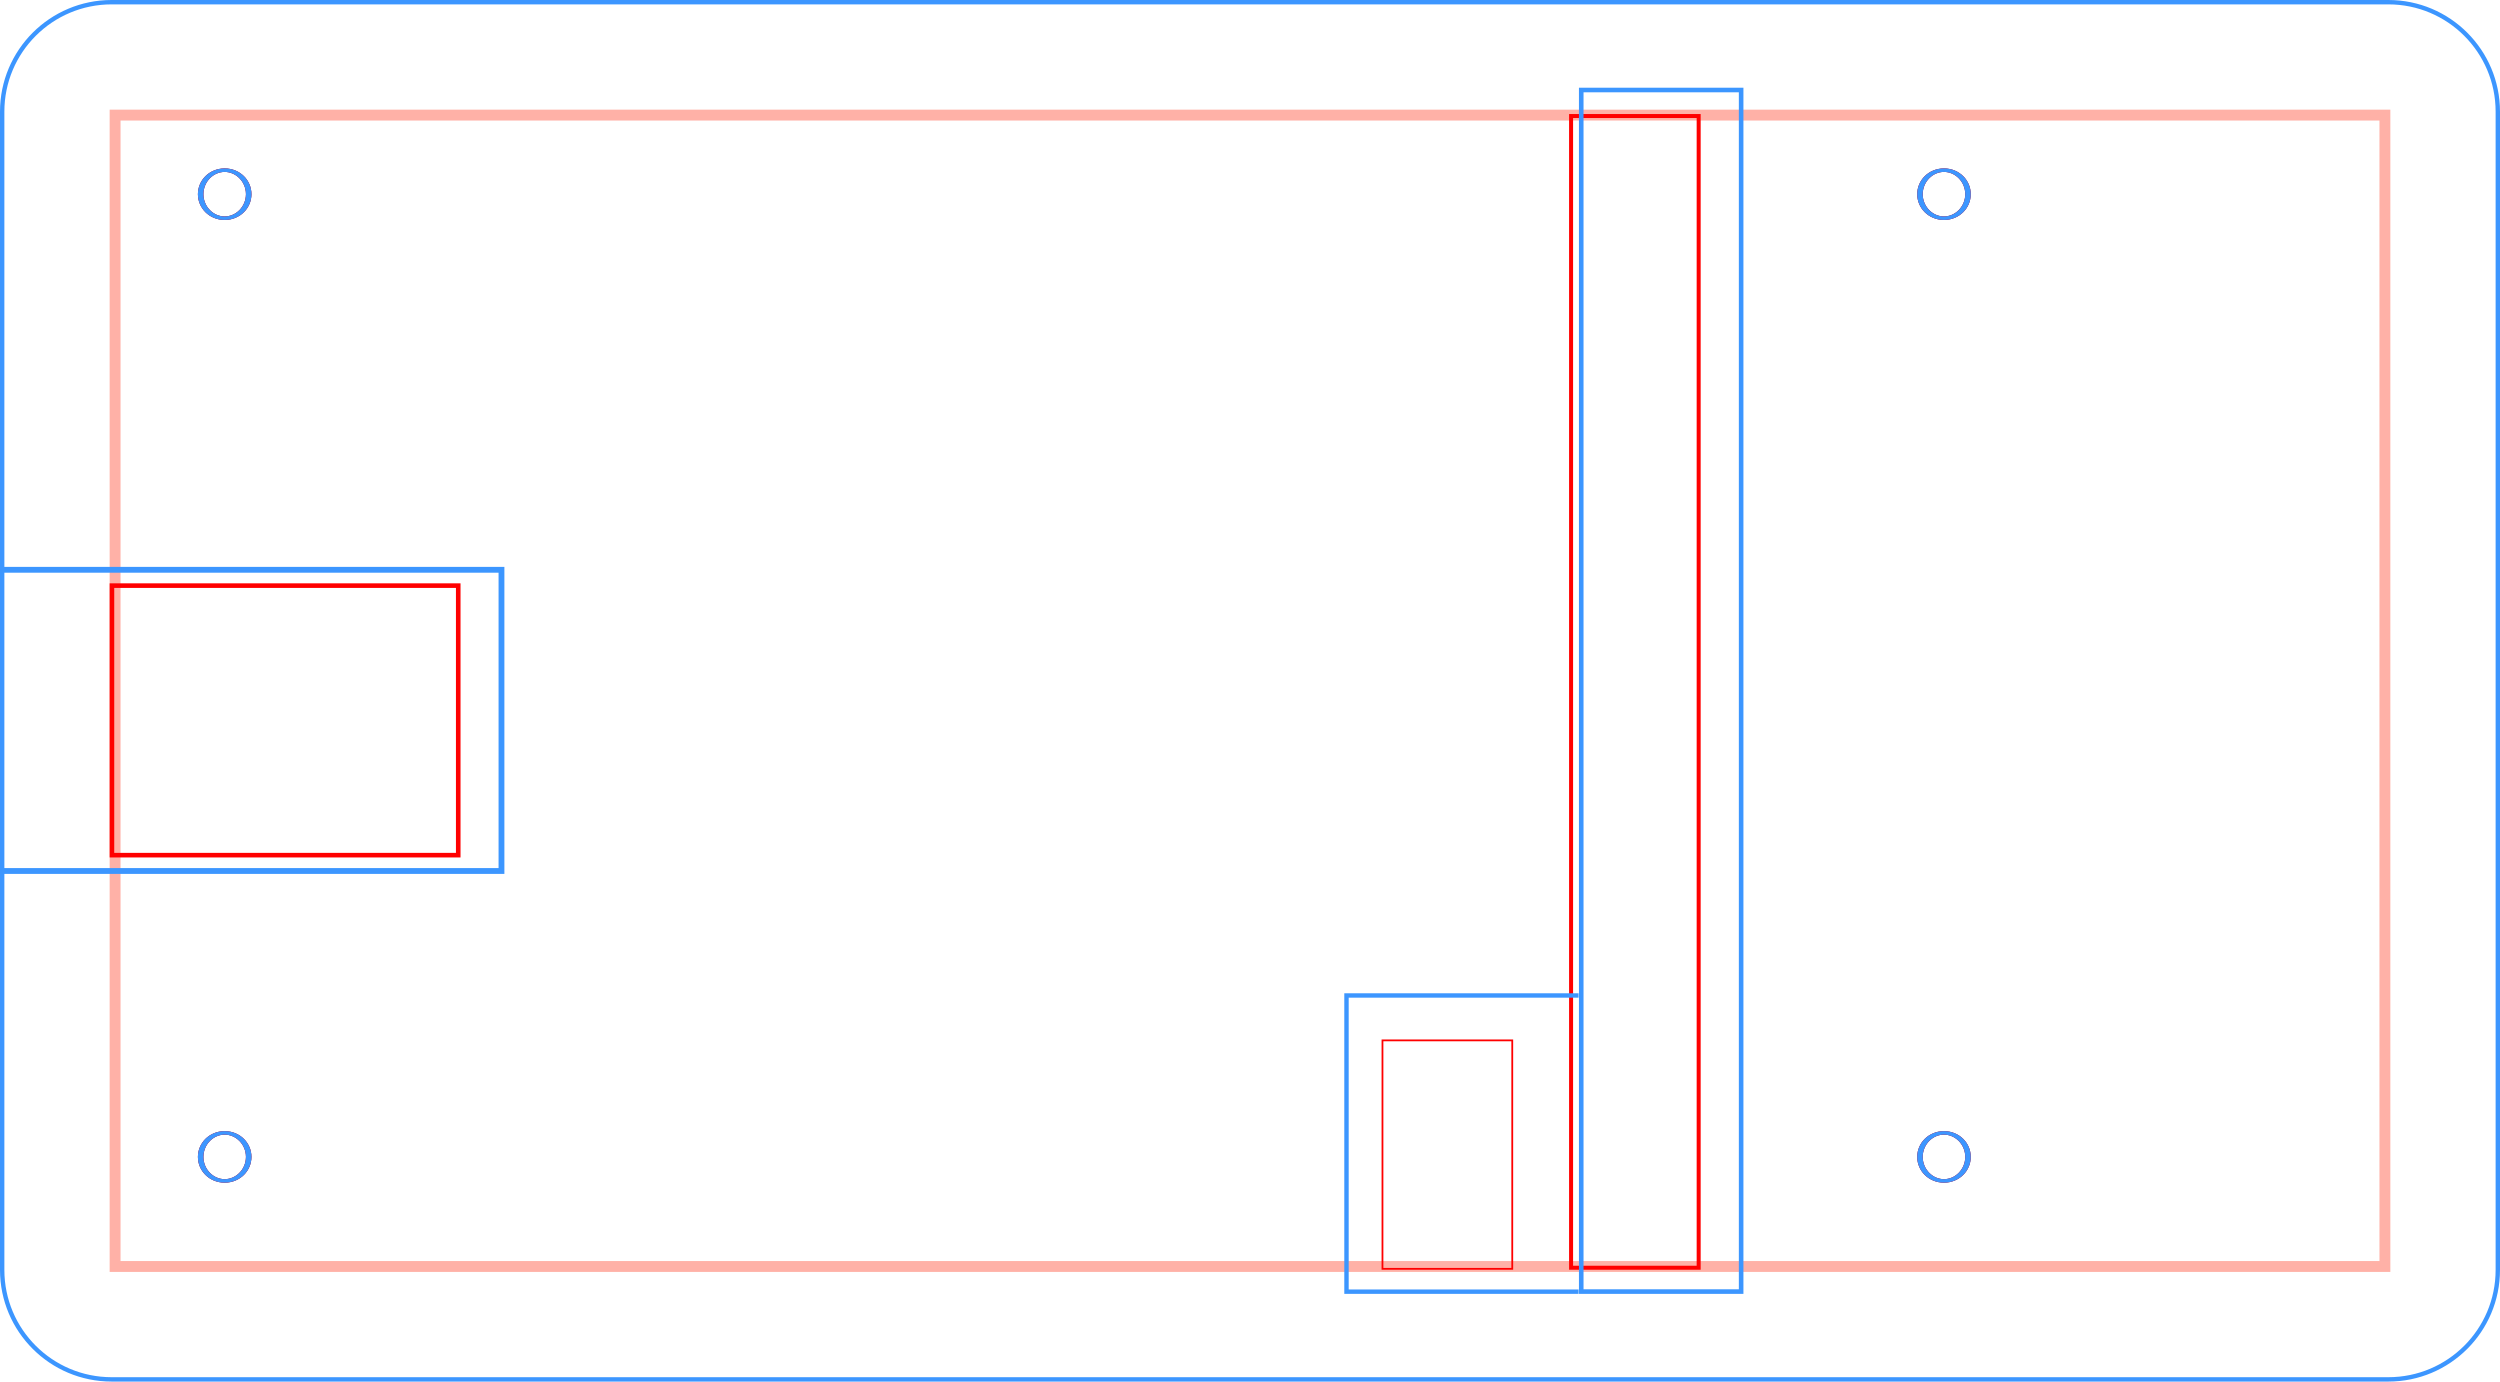
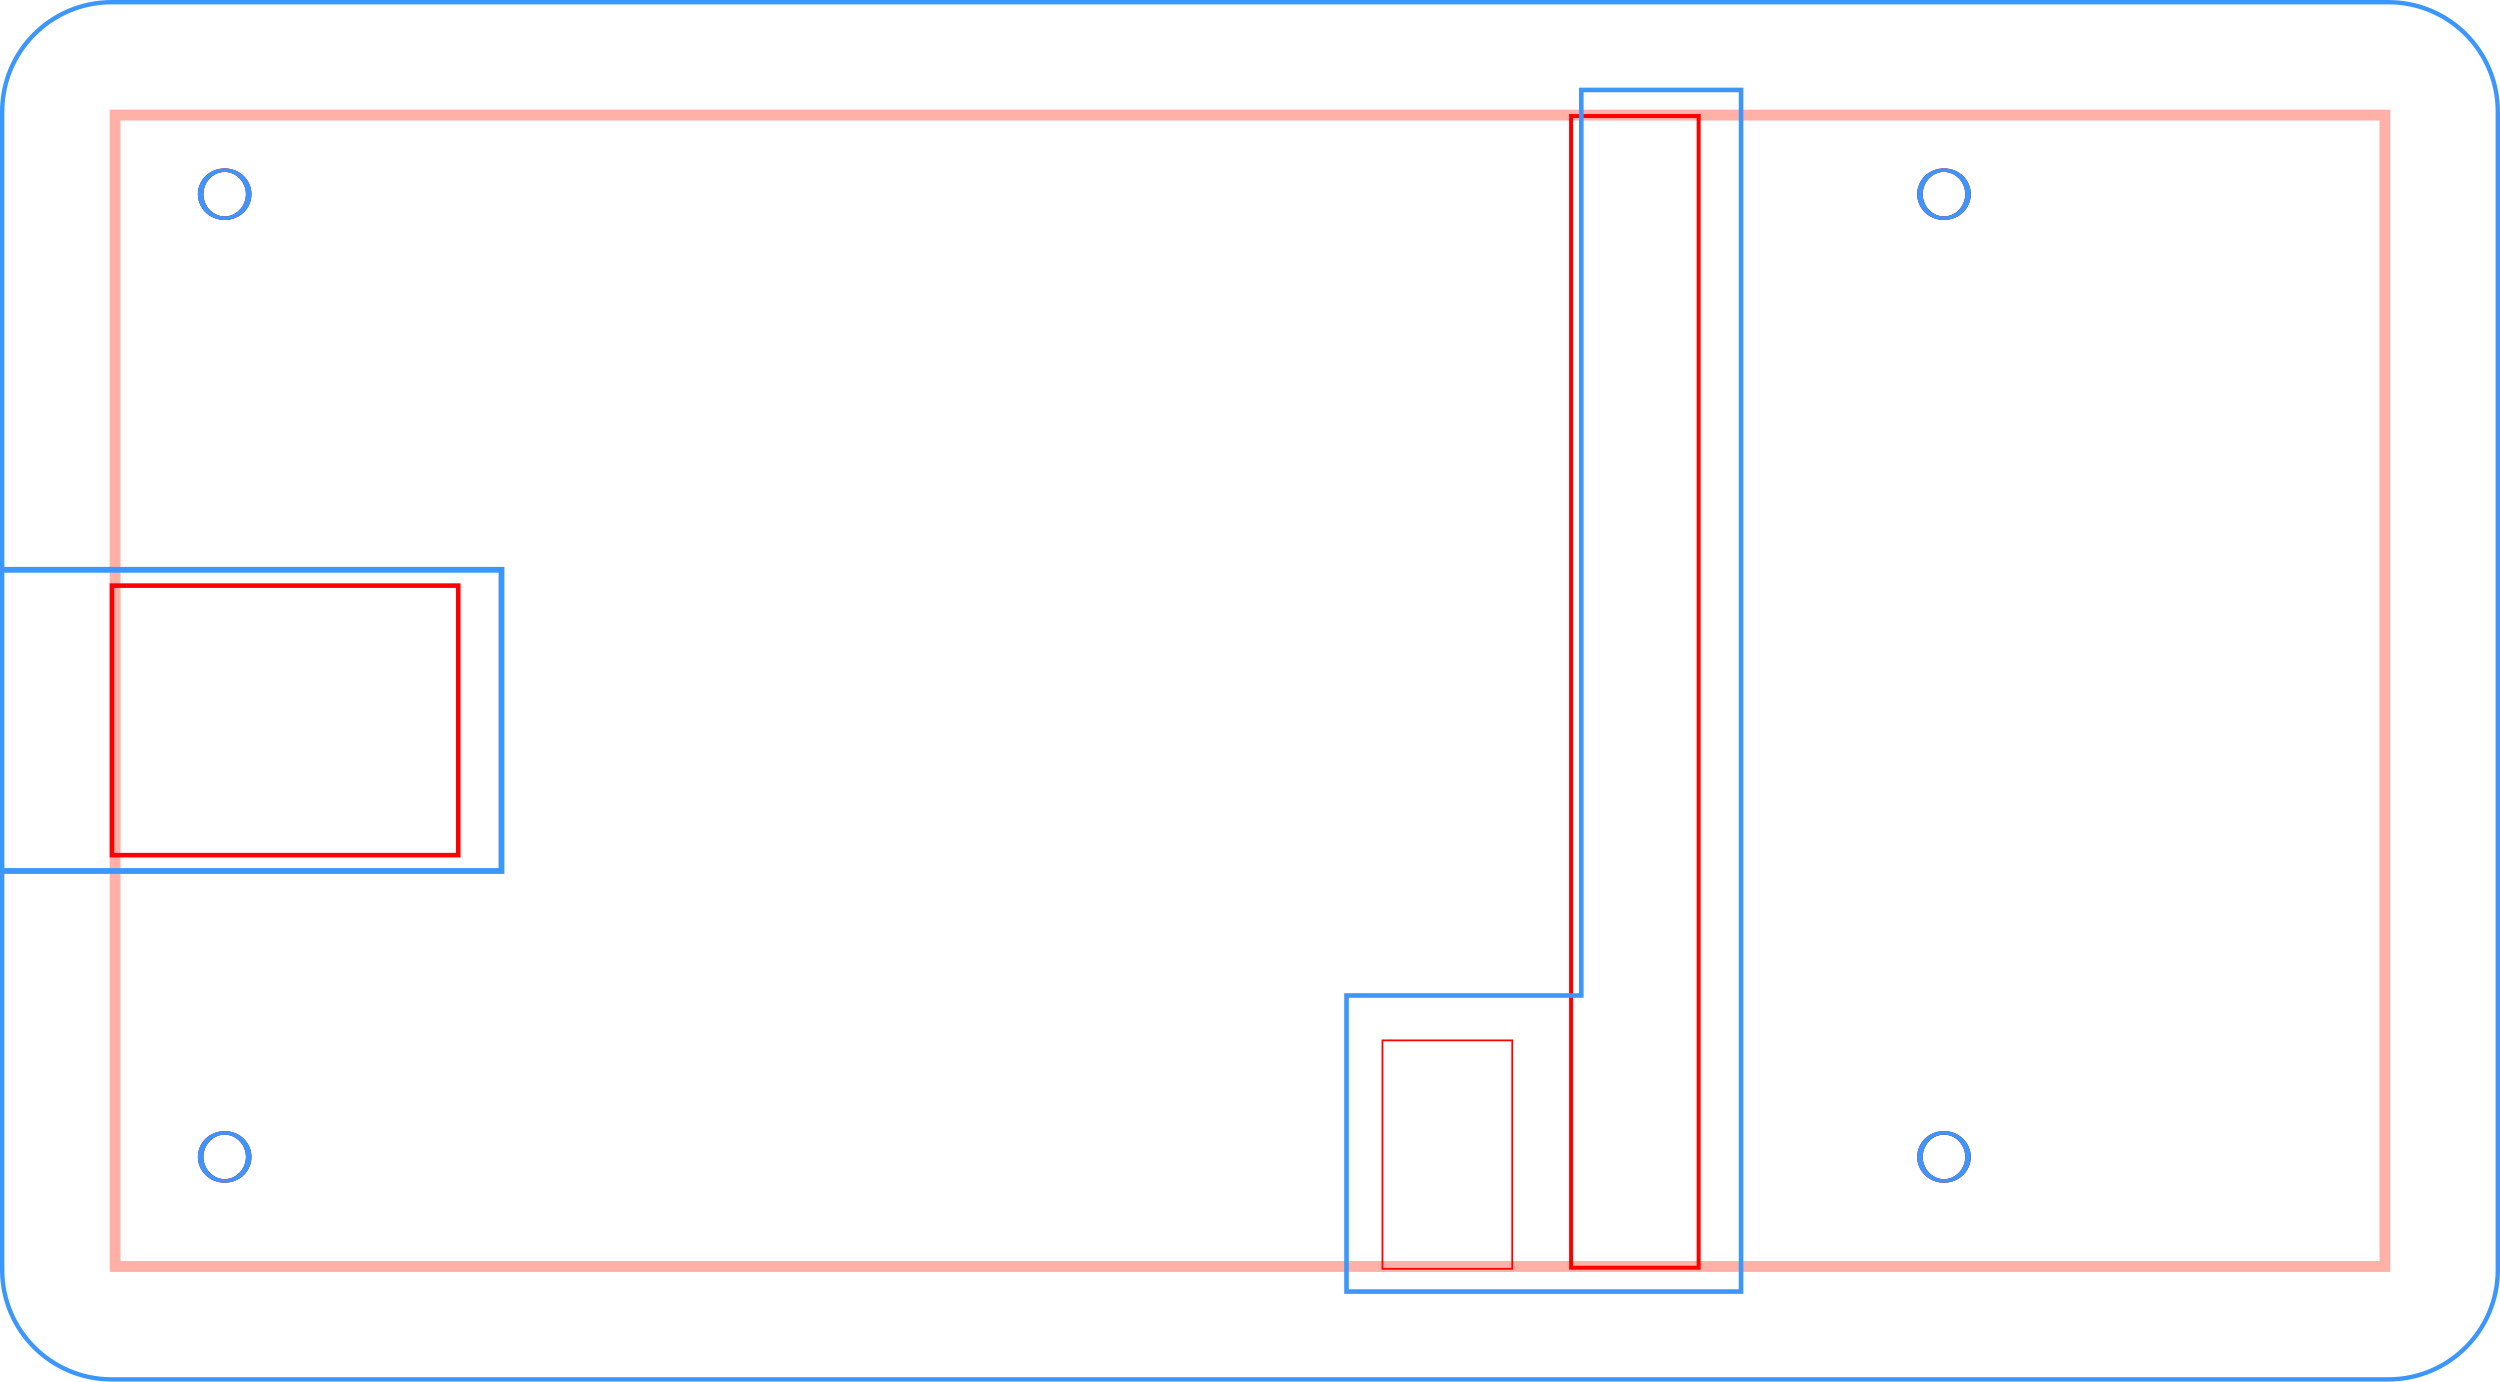
<svg xmlns="http://www.w3.org/2000/svg" width="403.937" height="223.228" id="svg2" version="1.1" style="display:inline">
  <defs id="defs4" />
  <g id="layer1" transform="translate(0,-829.1338)" style="display:inline">
    <rect style="fill:none;stroke:#3c96ff;stroke-width:0.707;stroke-miterlimit:4;stroke-opacity:1;stroke-dasharray:none" id="rect3801" width="403.23" height="222.521" x="0.353" y="829.487" rx="17.686" />
  </g>
  <g id="layer5" style="display:inline" transform="translate(0,-829.1338)">
    <path transform="matrix(0.7761362,0,0,0.4939048,-59.60631,787.3445)" d="m 128.571,463.076 a 5,7.857 0 1 1 -10,0 5,7.857 0 1 1 10,0 z" id="path3820" style="fill:none;stroke:#3c96ff;stroke-width:1.145;stroke-miterlimit:4;stroke-opacity:1;stroke-dasharray:none" />
    <path style="fill:none;stroke:#3c96ff;stroke-width:1.145;stroke-miterlimit:4;stroke-opacity:1;stroke-dasharray:none" id="path3822" d="m 128.571,463.076 a 5,7.857 0 1 1 -10,0 5,7.857 0 1 1 10,0 z" transform="matrix(0.7761362,0,0,0.4939048,-59.60631,631.7934)" />
    <g id="g3057" transform="translate(15.75076,0.1941284)">
      <path style="fill:none;stroke:#3c96ff;stroke-width:1.145;stroke-miterlimit:4;stroke-opacity:1;stroke-dasharray:none" id="path3824" d="m 128.571,463.076 c 0,4.339 -2.239,7.857 -5,7.857 -2.761,0 -5,-3.518 -5,-7.857 0,-4.339 2.239,-7.857 5,-7.857 2.761,0 5,3.518 5,7.857 z" transform="matrix(0.7761362,0,0,0.4939048,202.439,631.5992)" />
      <path transform="matrix(0.7761362,0,0,0.4939048,202.439,787.1504)" d="m 128.571,463.076 c 0,4.339 -2.239,7.857 -5,7.857 -2.761,0 -5,-3.518 -5,-7.857 0,-4.339 2.239,-7.857 5,-7.857 2.761,0 5,3.518 5,7.857 z" id="path3826" style="fill:none;stroke:#3c96ff;stroke-width:1.145;stroke-miterlimit:4;stroke-opacity:1;stroke-dasharray:none" />
    </g>
  </g>
  <g id="layer2" style="display:inline" transform="translate(0,-829.1338)">
    <rect style="fill:none;stroke:#ffb1a7;stroke-width:1.759;stroke-miterlimit:4;stroke-opacity:1;stroke-dasharray:none" id="rect2985" width="366.745" height="186.036" x="18.596" y="847.73" />
    <g id="g3047" transform="translate(-0.1941219,0.1941171)">
      <path transform="matrix(0.7761362,0,0,0.4939048,-59.41219,787.1504)" d="m 128.571,463.076 a 5,7.857 0 1 1 -10,0 5,7.857 0 1 1 10,0 z" id="path3774" style="fill:none;stroke:#ff0000;stroke-width:1.145;stroke-miterlimit:4;stroke-opacity:1;stroke-dasharray:none" />
      <path style="fill:none;stroke:#ff0000;stroke-width:1.145;stroke-miterlimit:4;stroke-opacity:1;stroke-dasharray:none" id="path3776" d="m 128.571,463.076 a 5,7.857 0 1 1 -10,0 5,7.857 0 1 1 10,0 z" transform="matrix(0.7761362,0,0,0.4939048,-59.41219,631.5992)" />
      <path transform="matrix(0.7761362,0,0,0.4939048,218.3838,631.5992)" d="m 128.571,463.076 a 5,7.857 0 1 1 -10,0 5,7.857 0 1 1 10,0 z" id="path3778" style="fill:none;stroke:#ff0000;stroke-width:1.145;stroke-miterlimit:4;stroke-opacity:1;stroke-dasharray:none" />
      <path style="fill:none;stroke:#ff0000;stroke-width:1.145;stroke-miterlimit:4;stroke-opacity:1;stroke-dasharray:none" id="path3780" d="m 128.571,463.076 a 5,7.857 0 1 1 -10,0 5,7.857 0 1 1 10,0 z" transform="matrix(0.7761362,0,0,0.4939048,218.3838,787.1504)" />
    </g>
    <rect style="fill:none;stroke:#ff0000;stroke-width:0.741;stroke-miterlimit:4;stroke-opacity:1;stroke-dasharray:none" id="rect3782" width="55.952" height="43.55" x="18.087" y="923.756" />
    <rect style="fill:none;stroke:#ff0000;stroke-width:0.646;stroke-miterlimit:4;stroke-opacity:1;stroke-dasharray:none" id="rect3792" width="20.614" height="186.086" x="253.847" y="847.882" />
    <rect y="997.232" x="223.373" height="36.914" width="20.97" id="rect3013" style="fill:none;stroke:#ff0000;stroke-width:0.29;stroke-miterlimit:4;stroke-opacity:1;stroke-dasharray:none" />
  </g>
  <g id="layer3" style="display:inline" transform="translate(0,-829.1338)">
    <g style="display:none" transform="translate(0,-2.5390623e-6)" id="g3842">
      <rect style="fill:none;stroke:#3c96ff;stroke-width:0.709;stroke-miterlimit:4;stroke-opacity:1;stroke-dasharray:none" id="rect3844" width="403.937" height="223.228" x="0.354" y="828.779" rx="17.717" />
      <g style="stroke:#3c96ff;stroke-opacity:1;display:inline" id="g3846">
        <path style="fill:none;stroke:#3c96ff;stroke-width:1.145;stroke-miterlimit:4;stroke-opacity:1;stroke-dasharray:none" id="path3848" d="m 128.571,463.076 a 5,7.857 0 1 1 -10,0 5,7.857 0 1 1 10,0 z" transform="matrix(0.7761362,0,0,0.4939048,-59.41219,787.1504)" />
        <path transform="matrix(0.7761362,0,0,0.4939048,-59.41219,631.5992)" d="m 128.571,463.076 a 5,7.857 0 1 1 -10,0 5,7.857 0 1 1 10,0 z" id="path3850" style="fill:none;stroke:#3c96ff;stroke-width:1.145;stroke-miterlimit:4;stroke-opacity:1;stroke-dasharray:none" />
        <path style="fill:none;stroke:#3c96ff;stroke-width:1.145;stroke-miterlimit:4;stroke-opacity:1;stroke-dasharray:none" id="path3852" d="m 128.571,463.076 a 5,7.857 0 1 1 -10,0 5,7.857 0 1 1 10,0 z" transform="matrix(0.7761362,0,0,0.4939048,200.6666,631.5992)" />
        <path transform="matrix(0.7761362,0,0,0.4939048,200.6666,787.1504)" d="m 128.571,463.076 a 5,7.857 0 1 1 -10,0 5,7.857 0 1 1 10,0 z" id="path3854" style="fill:none;stroke:#3c96ff;stroke-width:1.145;stroke-miterlimit:4;stroke-opacity:1;stroke-dasharray:none" />
      </g>
    </g>
-     <rect y="843.677" x="255.488" height="194.143" width="25.836" id="rect3898" style="fill:none;stroke:#3c96ff;stroke-width:0.741;stroke-miterlimit:4;stroke-opacity:1;stroke-dasharray:none;display:inline" />
+     <path style="fill:none;stroke:#3c96ff;stroke-width:0.741;stroke-miterlimit:4;stroke-opacity:1;stroke-dasharray:none;display:inline" d="m 217.562,160.844 0,47.844 37.719,0 26.031,0 0,-194.156 -25.812,0 0,97.078 7.9e-4,49.236 z" transform="translate(0,829.1338)" id="rect3898" />
    <path style="fill:none;stroke:#3c96ff;stroke-width:0.94;stroke-miterlimit:4;stroke-opacity:1;display:inline" d="m 0.47,921.198 80.556,0 0,48.666 -80.556,0" id="rect3901" />
    <path style="fill:none;stroke:#3c96ff;stroke-width:1.145;stroke-miterlimit:4;stroke-opacity:1;stroke-dasharray:none" id="path3926" d="m 128.571,463.076 a 5,7.857 0 1 1 -10,0 5,7.857 0 1 1 10,0 z" transform="matrix(0.7761362,0,0,0.4939048,-59.60631,787.3445)" />
    <path transform="matrix(0.7761362,0,0,0.4939048,-59.60631,631.7934)" d="m 128.571,463.076 a 5,7.857 0 1 1 -10,0 5,7.857 0 1 1 10,0 z" id="path3928" style="fill:none;stroke:#3c96ff;stroke-width:1.145;stroke-miterlimit:4;stroke-opacity:1;stroke-dasharray:none" />
    <g id="g3017" transform="translate(17.52317,0.1941171)">
      <path transform="matrix(0.7761362,0,0,0.4939048,200.6666,631.5992)" d="m 128.571,463.076 a 5,7.857 0 1 1 -10,0 5,7.857 0 1 1 10,0 z" id="path3930" style="fill:none;stroke:#3c96ff;stroke-width:1.145;stroke-miterlimit:4;stroke-opacity:1;stroke-dasharray:none" />
      <path style="fill:none;stroke:#3c96ff;stroke-width:1.145;stroke-miterlimit:4;stroke-opacity:1;stroke-dasharray:none" id="path3932" d="m 128.571,463.076 a 5,7.857 0 1 1 -10,0 5,7.857 0 1 1 10,0 z" transform="matrix(0.7761362,0,0,0.4939048,200.6666,787.1504)" />
    </g>
-     <path style="fill:none;stroke:#3c96ff;stroke-width:0.709;stroke-miterlimit:4;stroke-opacity:1" d="m 255.059,1037.835 -37.5,0 0,-47.857 37.5,0" id="rect3783" />
  </g>
</svg>
